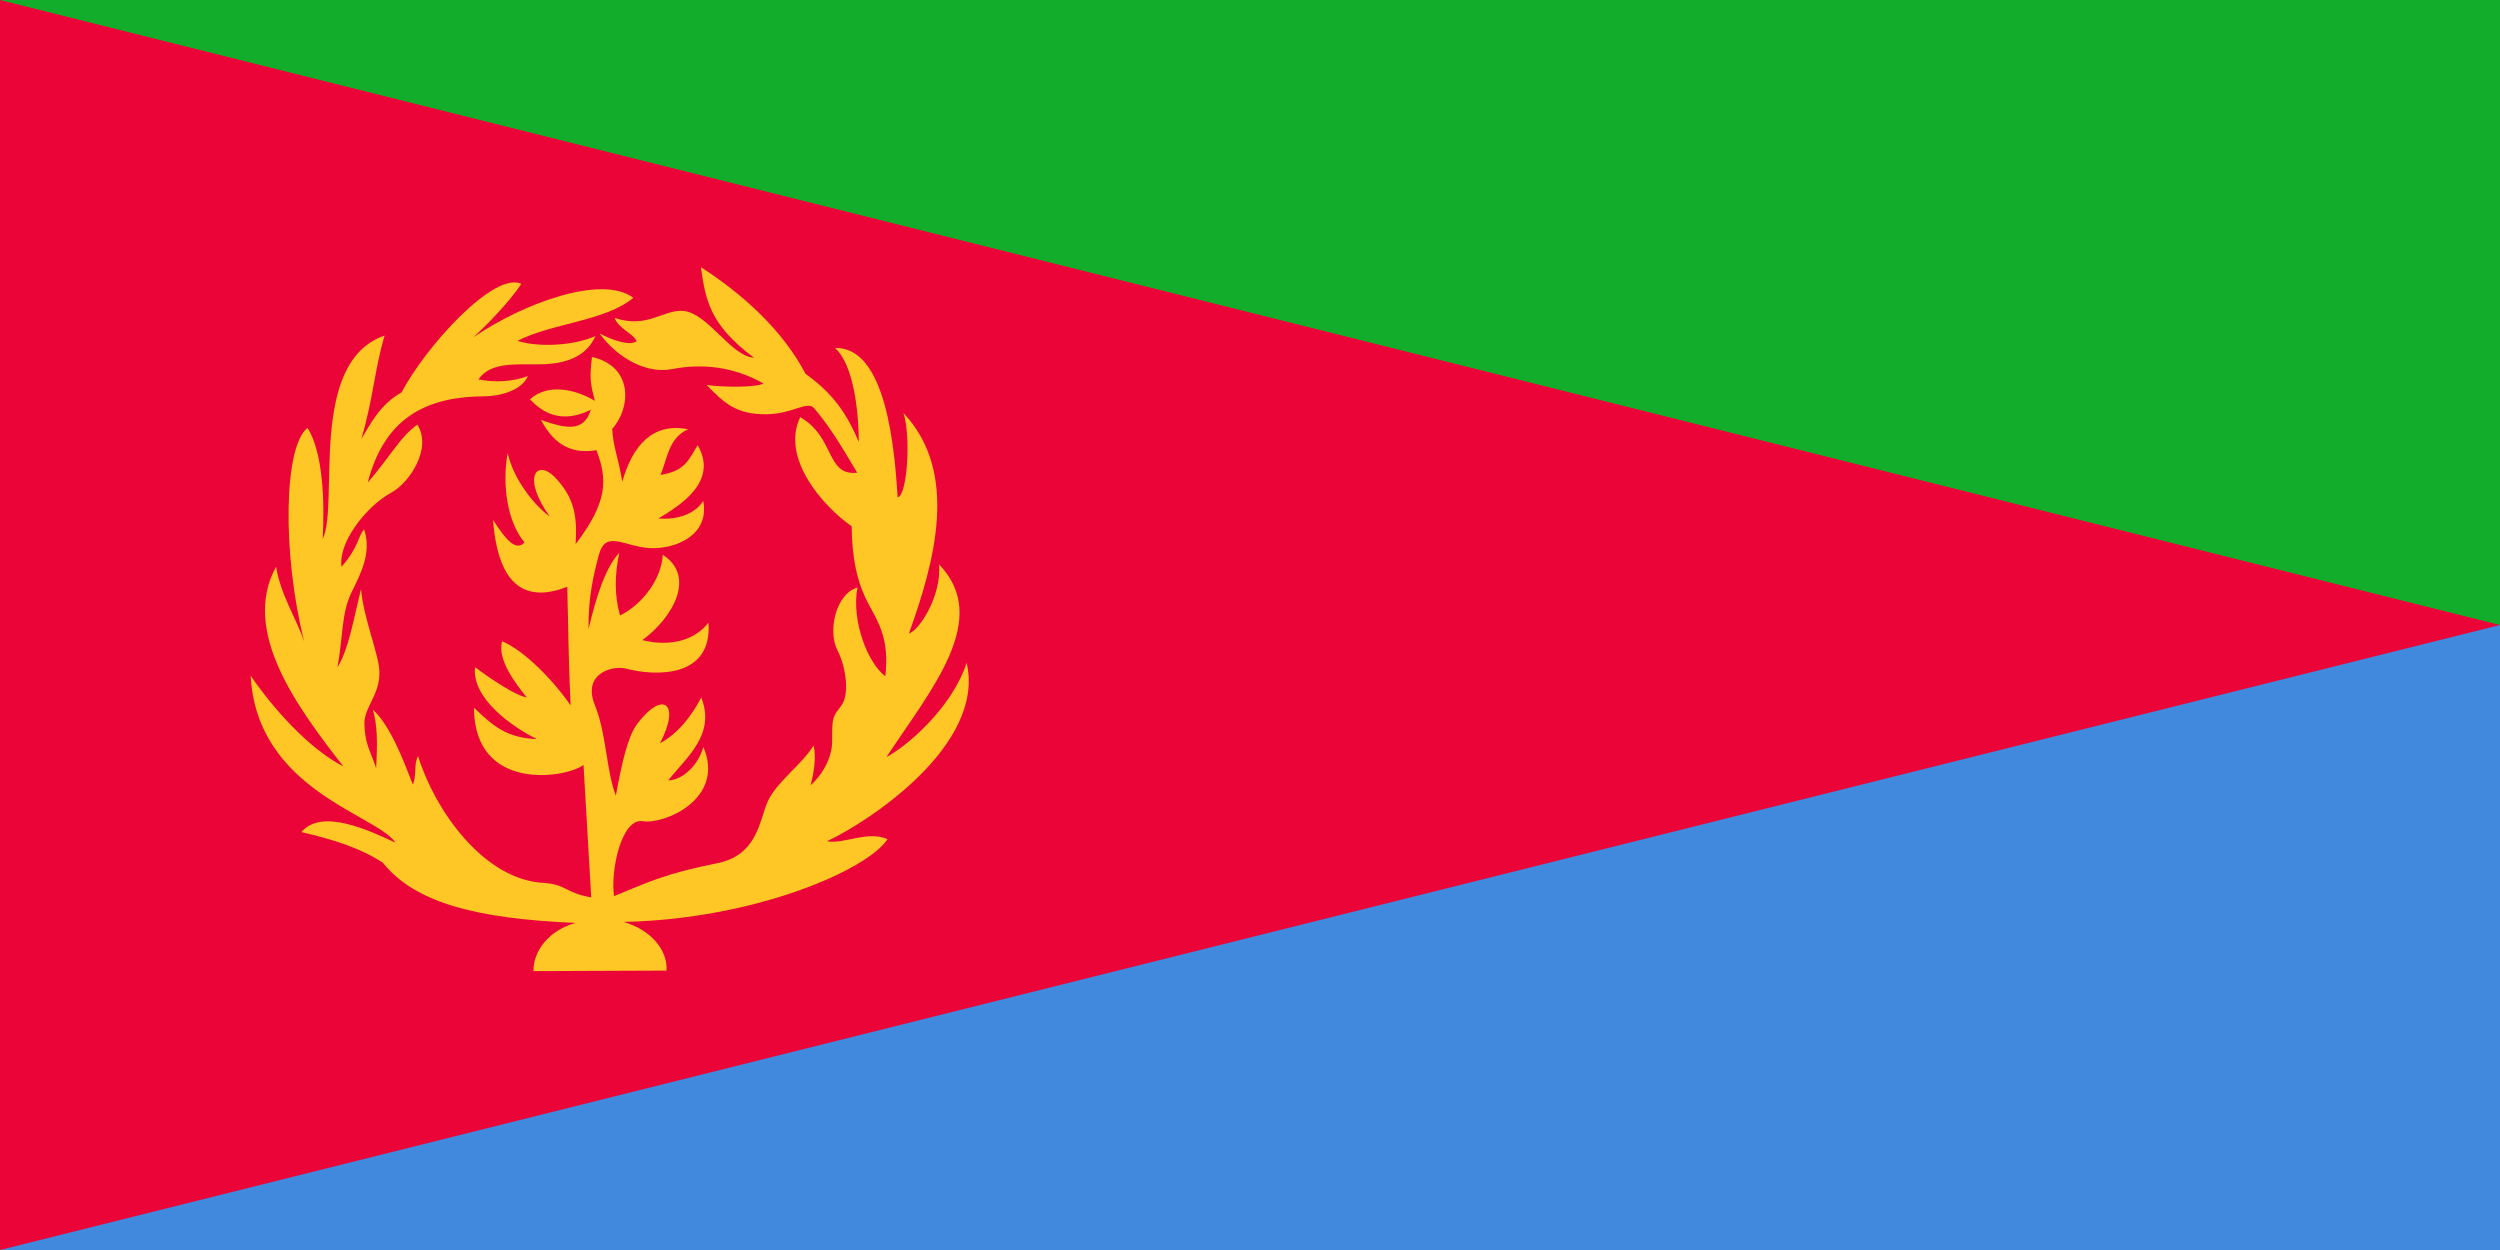
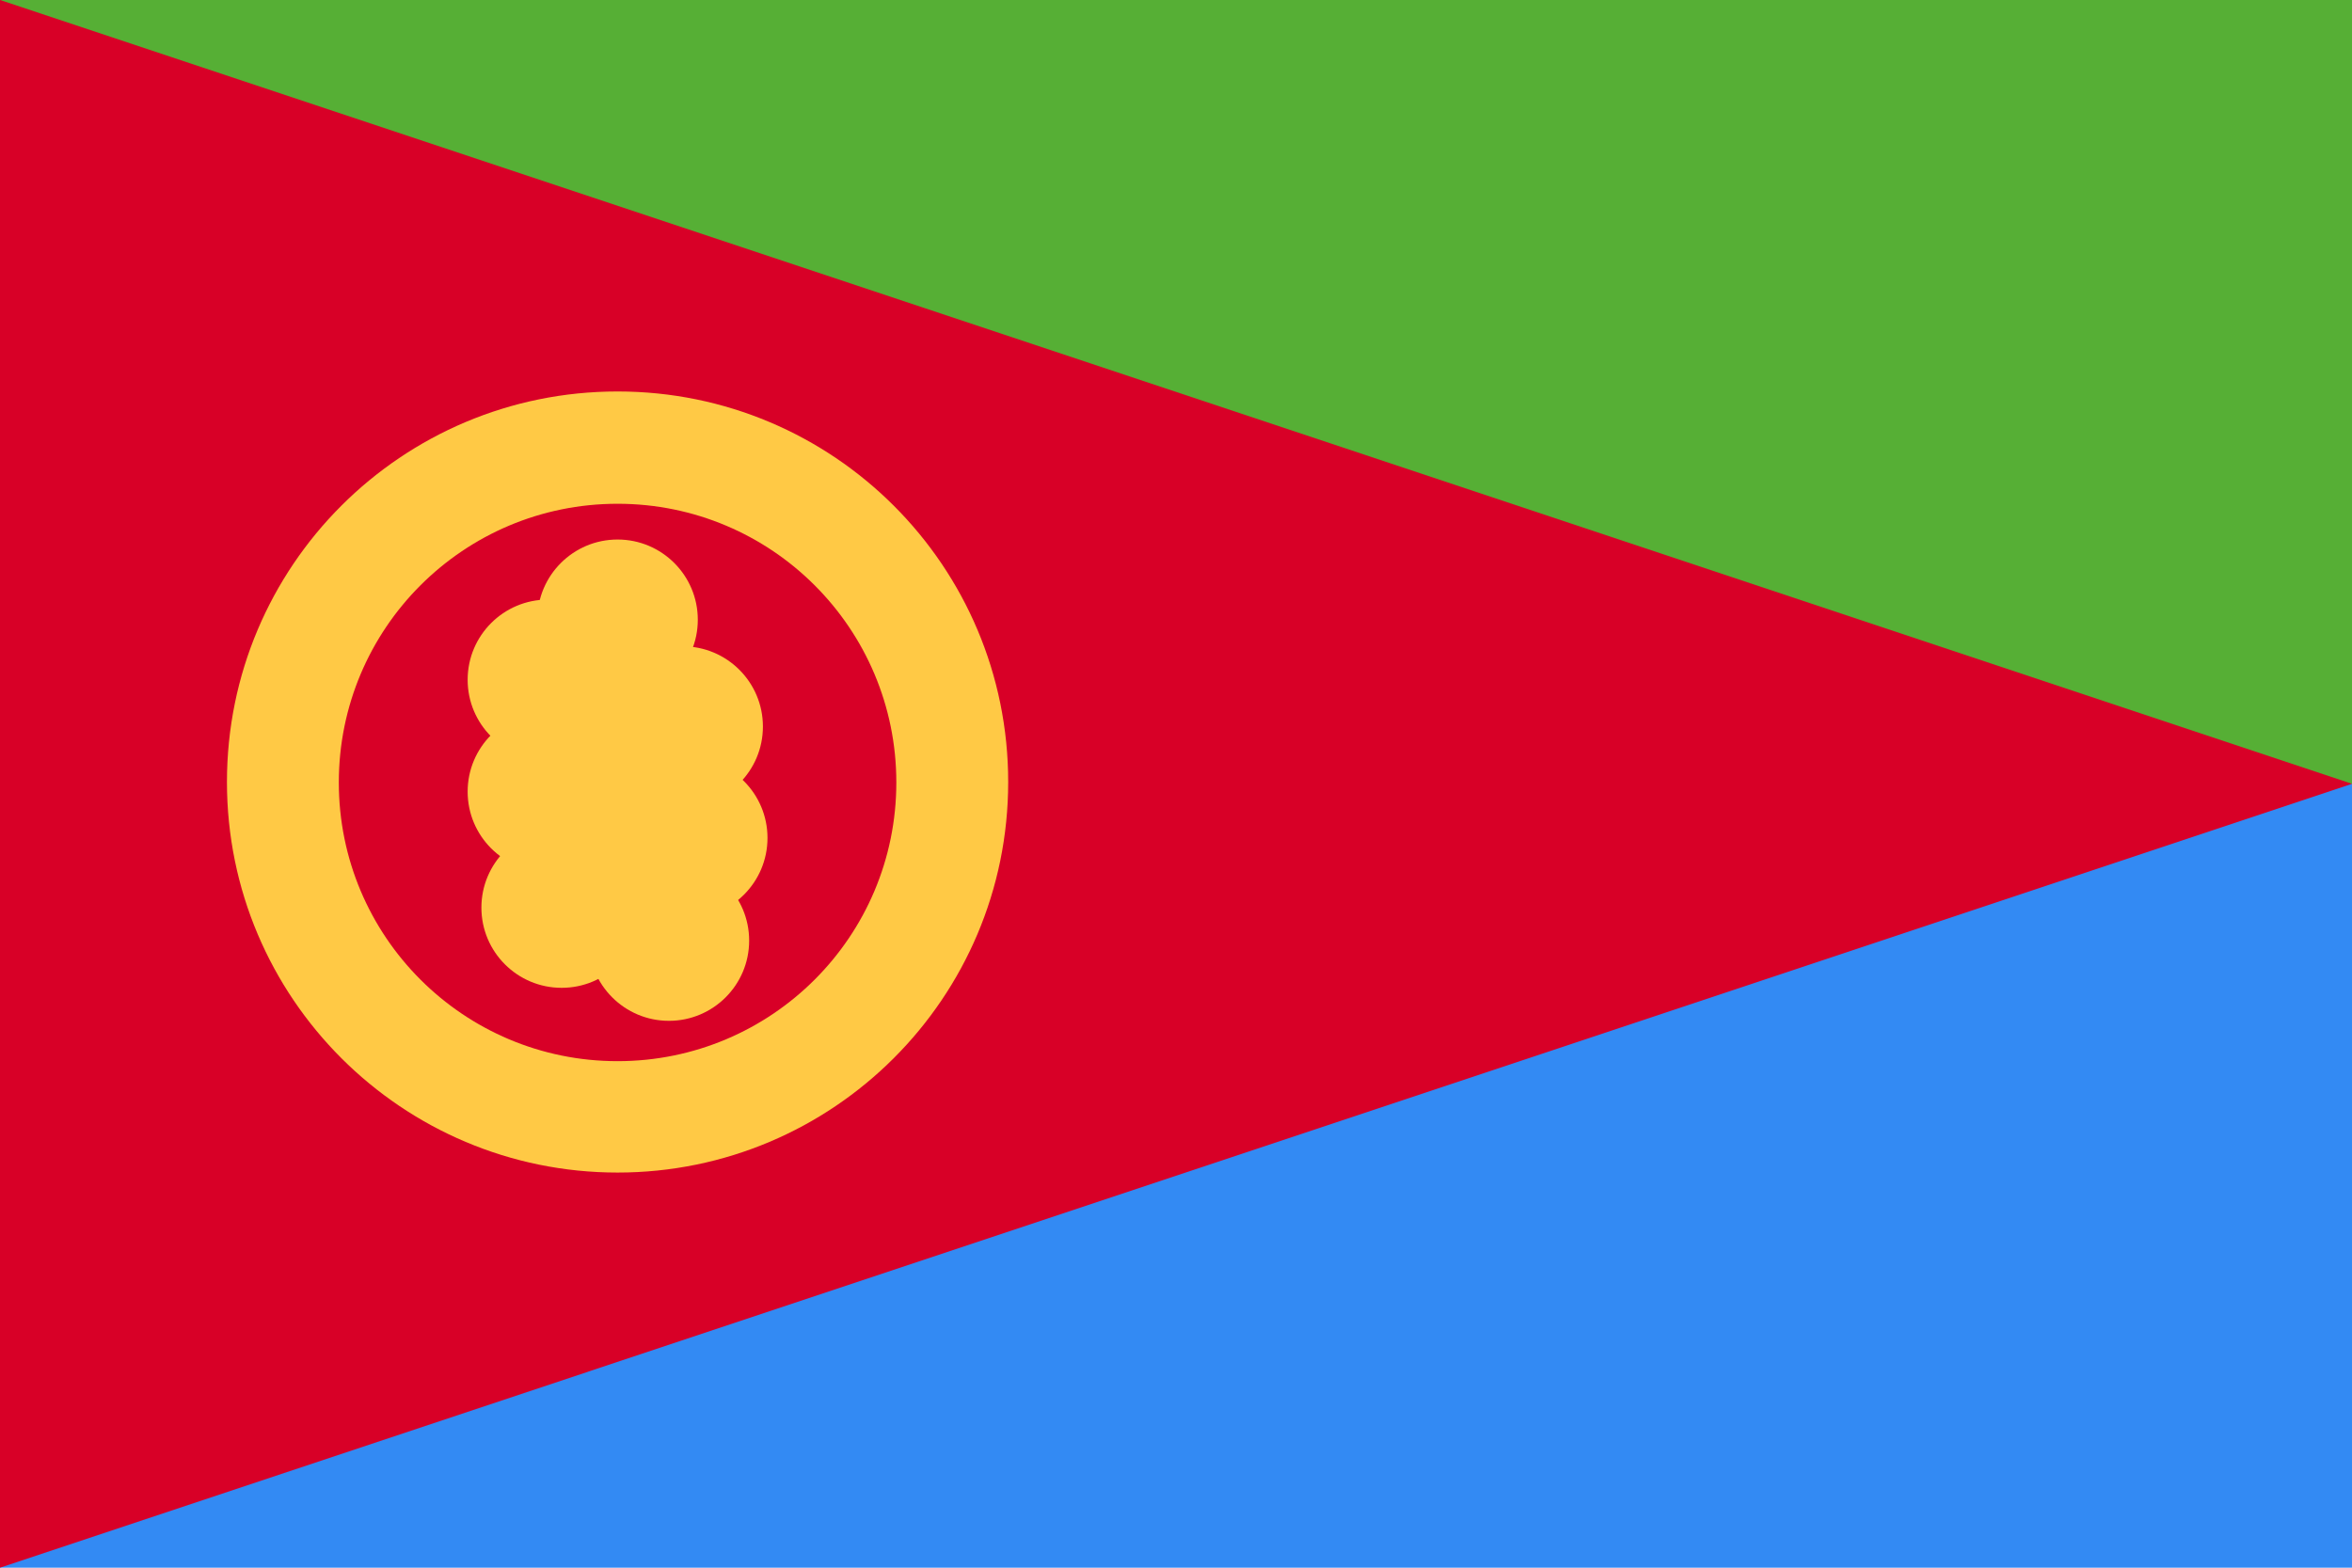
- <svg xmlns="http://www.w3.org/2000/svg" viewBox="0 0 1000 500">
-   <rect width="1000" height="500" fill="#ea0437" />
-   <path d="M 0,500 H 1000 V 250" fill="#4189dd" />
-   <path d="M 0,0 H 1000 V 250" fill="#12ad2b" />
-   <path d="m 230.25,369.162 c -10.81,2.985 -17.008,11.372 -16.849,19.285 l 53.211,-.214 c .478,-8.503 -6.517,-16.367 -17.167,-19.464 52.098,-1.076 97.357,-20.591 105.581,-33.112 -8.139,-3.532 -17.549,2.153 -24.257,.844 15.927,-7.361 63.646,-38.248 55.888,-71.36 -6.031,18.391 -24.3,33.609 -32.081,37.694 17.826,-27.067 42.166,-55.247 21.049,-77.069 1.066,12.647 -8.037,26.567 -12.057,27.612 10.34,-28.599 20.206,-64.507 -2.197,-88.178 2.942,8.556 1.754,32.691 -2.297,33.776 -1.247,-19.447 -4.566,-60.352 -25.047,-59.77 6.505,5.791 9.351,21.596 9.496,37.56 -4.668,-10.936 -9.972,-19.171 -21.317,-27.246 -9.178,-17.602 -25.509,-32.186 -41.841,-42.634 1.833,12.812 3.351,22.921 21.24,36.209 -9.327,-.58 -18.652,-18.261 -28.62,-18.752 -7.929,-.383 -14.151,7.184 -27.108,2.83 1.434,4.277 7.479,6.171 8.755,9.335 -2.775,1.917 -9.364,-.299 -14.841,-3.152 7.534,10.263 19.209,16.298 29.12,14.261 11.787,-2.267 24.424,-1.068 36.478,5.791 -3.078,1.581 -15.061,1.571 -22.75,.608 6.989,7.077 11.677,11.766 23.83,11.689 10.855,-.071 16.546,-5.791 19.333,-2.248 6.808,8.067 11.39,16.131 17.085,25.629 -12.58,1.39 -8.788,-14.228 -22.798,-22.217 -7.872,16.294 9.054,35.609 20.577,43.638 .155,12.247 1.945,22.493 7.14,31.818 3.502,6.574 8.029,13.303 6.322,28.139 -6.898,-5.024 -13.638,-21.966 -11.158,-35.415 -8.633,2.354 -12.009,17.535 -7.939,25.177 3.04,5.817 5.068,16.951 1.563,21.928 -3.416,4.637 -3.774,4.118 -3.73,14.07 .122,5.955 -3.205,12.997 -8.623,17.907 1.131,-4.195 2.421,-11.415 1.168,-15.927 -4.283,7.266 -15.028,14.784 -18.412,22.595 -3.323,7.829 -4.165,21.39 -20.245,24.518 -20.686,4.106 -27.826,7.691 -41.137,13.138 -1.477,-10.11 2.944,-31.194 11.398,-29.991 8.255,1.469 33.281,-8.623 24.329,-29.706 -1.768,6.645 -7.667,13.13 -14.043,13.417 6.889,-8.938 19.185,-18.194 13.197,-33.171 -3.329,6.366 -8.564,14.007 -16.503,18.306 8.511,-16.31 .989,-21.189 -9.117,-7.756 -3.817,5.182 -6.122,15.567 -8.548,28.756 -3.97,-10.727 -3.707,-24.847 -8.411,-36.313 -4.914,-12.399 6.521,-15.673 11.903,-14.678 13.177,3.518 35.198,3.516 33.562,-18.253 -5.691,7.363 -15.671,9.638 -26.449,6.987 12.104,-8.839 21.661,-25.464 8.173,-34.144 -.45,9.205 -7.573,19.525 -17.083,24.278 -2.226,-7.766 -2.226,-16.009 -.317,-25.045 -5.31,5.589 -9.189,17.219 -12.273,30.441 -.232,-13.069 2.24,-22.485 4.073,-29.515 2.779,-10.269 9.687,-3.587 20.261,-2.83 10.184,.578 24.204,-5.05 21.525,-18.859 -3.477,5.463 -10.615,7.589 -17.907,7.011 8.78,-5.319 24.076,-14.77 15.687,-29.307 -3.524,5.506 -4.665,10.216 -14.865,11.905 2.672,-6.145 3.115,-14.833 11.032,-18.275 -14.123,-2.812 -22.208,6.456 -26.318,20.971 -1.666,-10.063 -3.65,-13.769 -4.045,-21.13 7.634,-8.478 8.434,-25.065 -8.094,-28.774 -.981,8.556 -.69,10.595 1.19,17.561 -7.758,-4.609 -18.692,-7.152 -25.973,-.635 4.932,5.323 12.566,10.009 24.333,4.204 -2.779,9.093 -10.009,7.536 -19.942,4.069 6.071,11.404 13.734,13.431 22.19,12.116 4.427,11.673 4.623,20.542 -8.316,37.542 .598,-10.564 -.153,-18.434 -8.546,-26.976 -7.193,-7.044 -13.038,.301 -1.799,15.962 -6.818,-5.022 -14.536,-15.213 -16.859,-25.403 -2.248,12.588 -.224,27.425 6.745,35.743 -3.296,3.522 -7.044,-.374 -12.588,-8.991 2.098,27.576 13.862,32.897 29.674,26.75 .45,15.136 .45,29.151 1.349,47.434 -9.219,-13.262 -20.906,-23.155 -27.427,-25.627 -2.022,7.418 5.622,17.083 9.893,22.479 -6.519,-1.349 -20.682,-12.139 -20.682,-12.139 -1.424,12.289 14.464,23.679 24.729,28.774 -12.064,-.525 -17.386,-5.095 -25.179,-12.588 .151,34.095 36.941,28.174 43.837,22.929 .899,16.786 2.181,36.191 3.08,52.977 -10.401,-1.815 -9.583,-4.942 -18.483,-5.766 -24.701,-.962 -44.295,-29.651 -50.783,-50.755 -1.862,3.473 -.385,7.107 -2.088,11.374 -4.01,-10.358 -9.134,-23.736 -16.005,-29.963 1.75,6.039 1.935,12.175 1.327,23.462 -2.358,-7.313 -4.552,-9.555 -4.71,-18.139 .151,-6.59 6.358,-11.453 6.014,-20.723 -.254,-6.767 -6.428,-21.435 -7.335,-32.791 -2.989,11.687 -4.865,24.007 -9.443,31.242 2.275,-12.481 1.546,-21.093 5.394,-29.493 4.446,-8.843 8.226,-16.737 5.266,-25.661 -2.838,3.447 -1.862,6.578 -8.993,14.953 -1.549,-9.107 9.221,-23.684 19.673,-29.543 7.372,-3.884 16.664,-17.777 10.611,-27.299 -6.932,4.979 -10.045,11.705 -19.838,23.199 6.985,-27.305 25.134,-34.449 46.862,-34.543 4.808,-.022 14.501,-1.758 17.221,-8.12 -6.124,2.364 -13.366,2.665 -19.81,1.375 4.69,-6.885 14.566,-5.99 23.769,-6.031 7.219,-.035 18.489,-1.013 23.045,-11.294 -8.806,3.815 -22.54,4.609 -31.187,1.906 13.752,-7.125 35.293,-7.892 46.342,-17.244 -12.593,-9.398 -44.103,2.189 -64.007,15.84 5.563,-5.087 14.355,-14.11 19.205,-21.395 -10.885,-5.219 -38.415,25.279 -47.898,43.399 -9.007,5.087 -12.611,13.061 -16.108,18.625 4.8,-16.218 5.308,-27.987 9.313,-41.342 -30.877,10.629 -18.043,67.679 -24.759,81.328 .79,-15.069 .15,-34.427 -6.054,-44.409 -9.51,7.256 -10.278,49.959 -1.349,85.511 -3.224,-9.514 -9.31,-18.395 -11.262,-29.975 -14.075,25.671 8.251,55.957 26.921,79.881 -14.055,-7.321 -27.952,-23.067 -37.08,-36.268 2.52,45.947 50.501,55.494 57.95,66.786 -10.11,-4.706 -29.439,-14.019 -37.641,-4.261 13.352,3.083 24.002,6.645 32.584,12.271 12.452,15.547 36.032,22.347 77.098,24.064 z" fill="#ffc726" />
+ <svg xmlns="http://www.w3.org/2000/svg" viewBox="0 0 513 342">
+   <path fill="#338AF3" d="M0 0h513v342H0z" />
+   <path fill="#56AF35" d="M0 0h513v171H0z" />
+   <path fill="#D80027" d="m0 342 513-171L0 0v342z" />
+   <g fill="#ffc945">
+     <path d="M134.7 231.5c33.6 0 60.8-27.2 60.8-60.8s-27.2-60.8-60.8-60.8-60.8 27.2-60.8 60.8 27.2 60.8 60.8 60.8zm0 24.3c-47 0-85.2-38.1-85.2-85.2s38.1-85.2 85.2-85.2 85.2 38.1 85.2 85.2-38.2 85.2-85.2 85.2z" />
+     <circle cx="119.5" cy="148.3" r="17.5" />
+     <circle cx="148.9" cy="158.5" r="17.5" />
+     <circle cx="134.7" cy="135.2" r="17.5" />
+     <circle cx="119.5" cy="172.7" r="17.5" />
+     <circle cx="149.9" cy="182.8" r="17.5" />
+     <circle cx="122.5" cy="198" r="17.5" />
+     <circle cx="145.9" cy="205.2" r="17.5" />
+   </g>
</svg>
